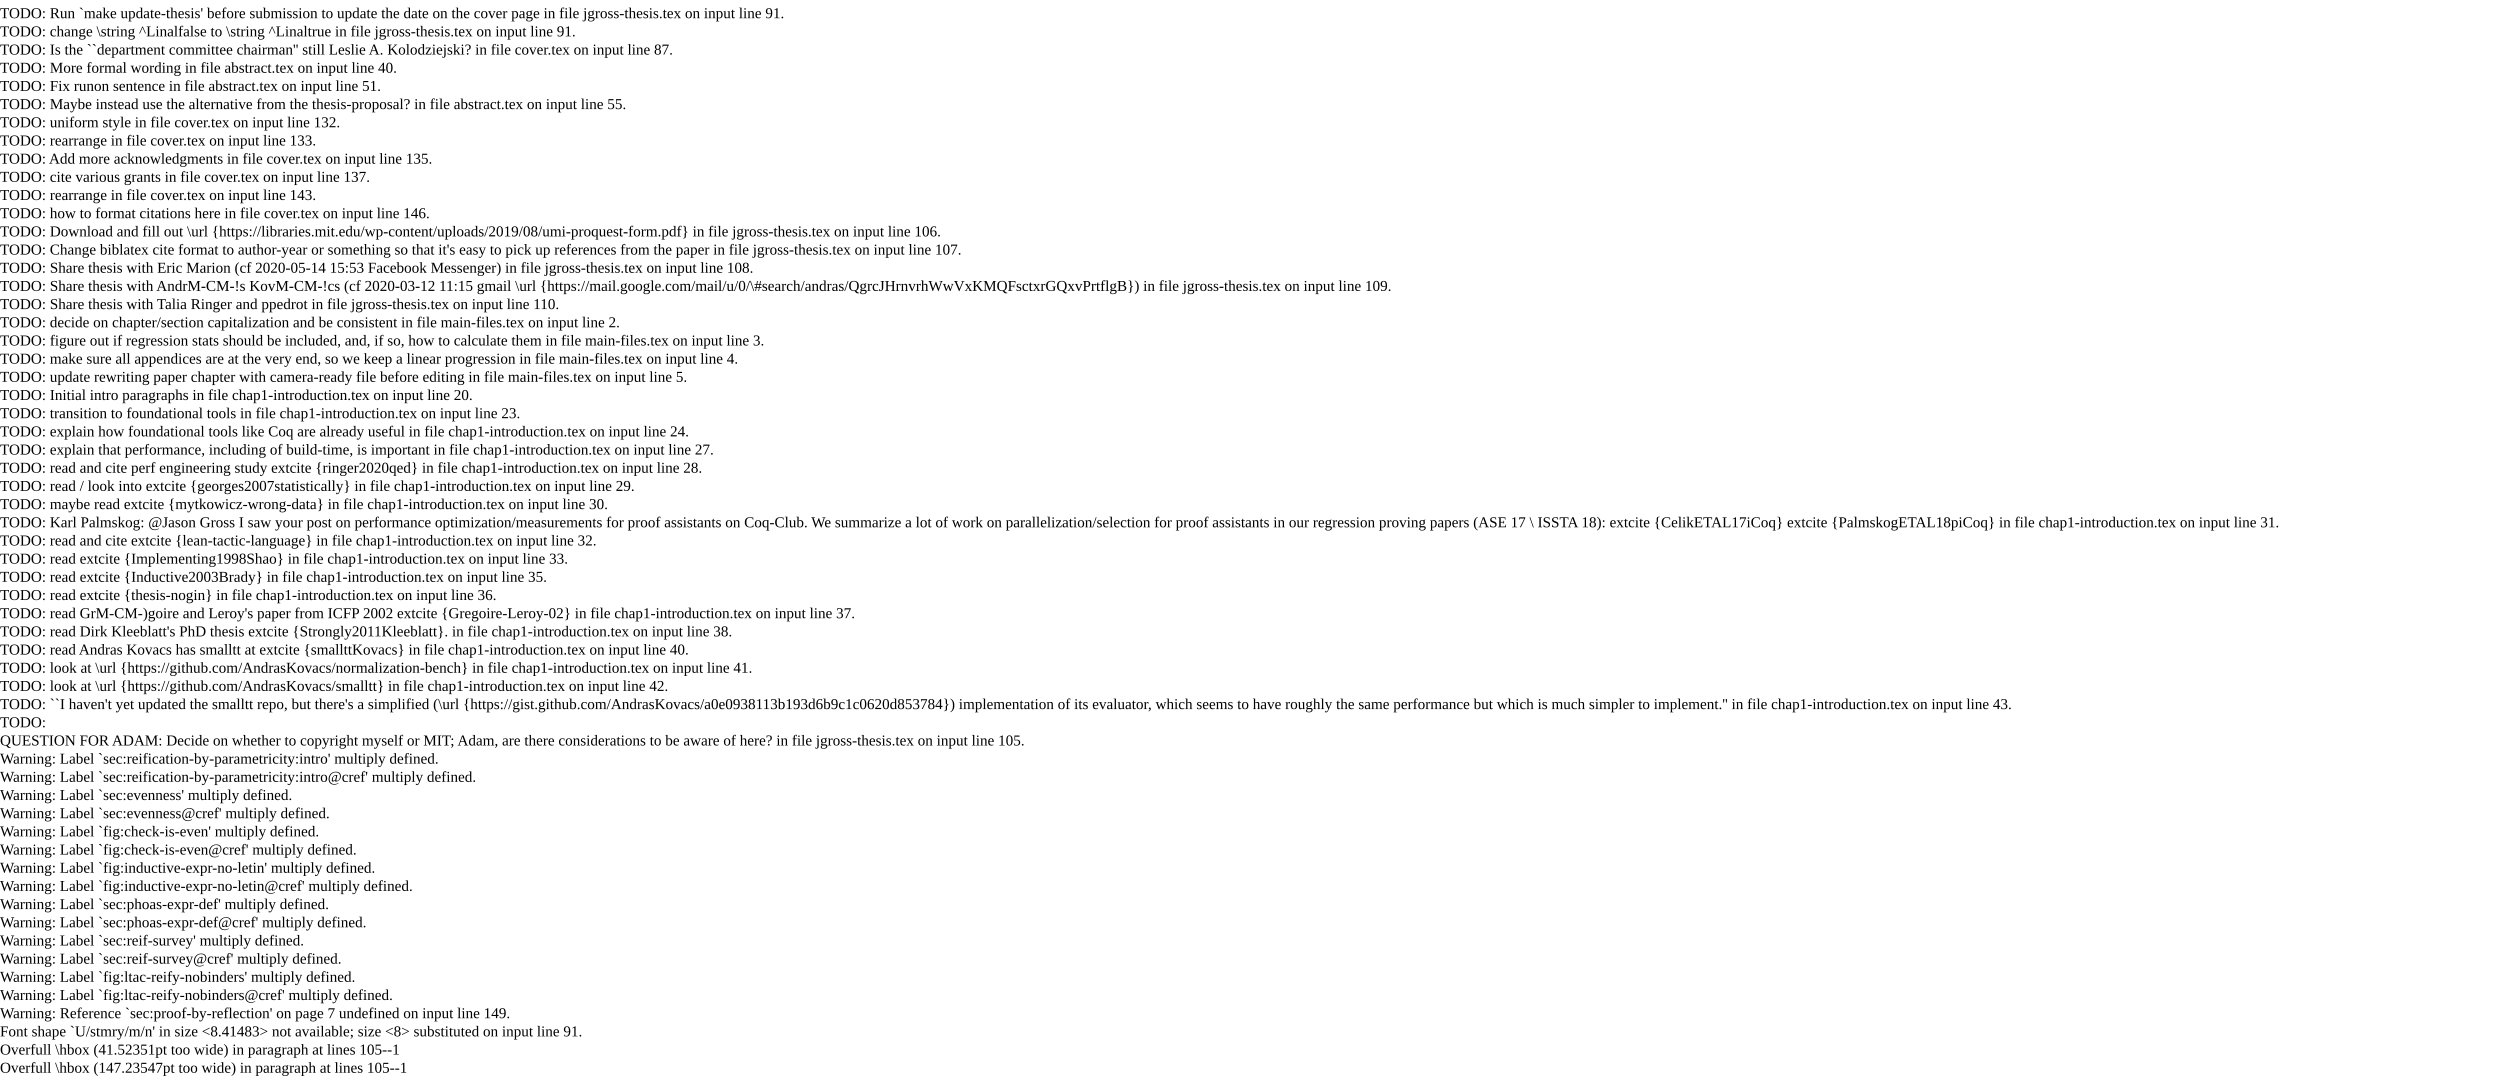
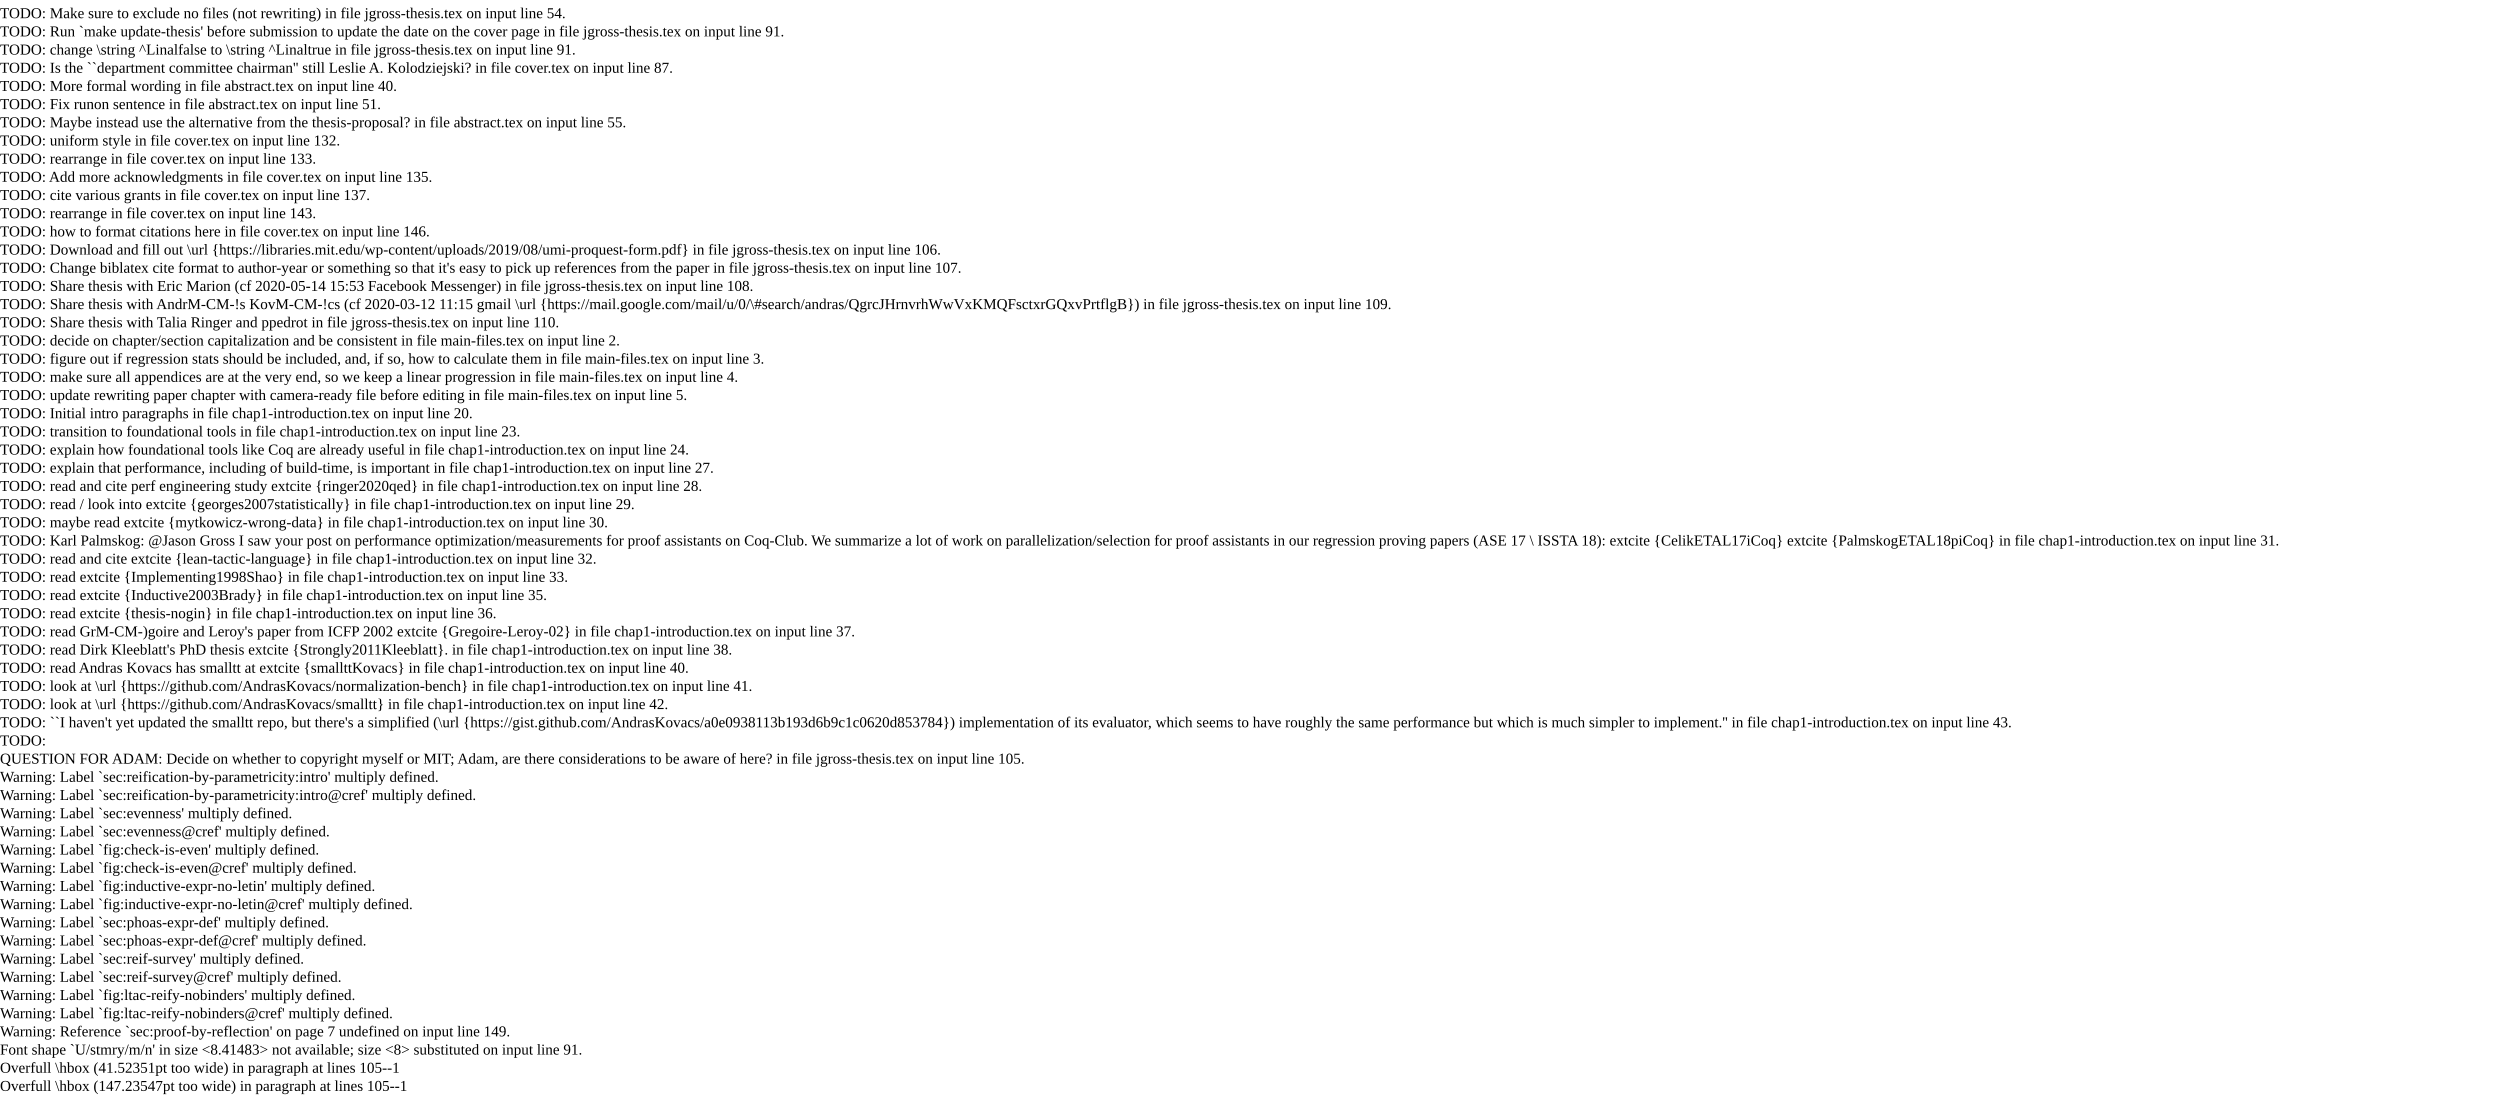
- <svg xmlns="http://www.w3.org/2000/svg" width="165em" height="71em">
+ <svg xmlns="http://www.w3.org/2000/svg" width="165em" height="73em">
  <text x="0" y="0">
+     <tspan x="0" dy="1.2em">TODO: Make sure to exclude no files (not rewriting) in file jgross-thesis.tex on input line 54.</tspan>
    <tspan x="0" dy="1.2em">TODO: Run `make update-thesis' before submission to update the date on the cover page in file jgross-thesis.tex on input line 91.</tspan>
    <tspan x="0" dy="1.2em">TODO: change \string ^Linalfalse to \string ^Linaltrue  in file jgross-thesis.tex on input line 91.</tspan>
    <tspan x="0" dy="1.2em">TODO: Is the ``department committee chairman'' still Leslie A. Kolodziejski? in file cover.tex on input line 87.</tspan>
    <tspan x="0" dy="1.2em">TODO: More formal wording in file abstract.tex on input line 40.</tspan>
    <tspan x="0" dy="1.2em">TODO: Fix runon sentence in file abstract.tex on input line 51.</tspan>
    <tspan x="0" dy="1.2em">TODO: Maybe instead use the alternative from the thesis-proposal? in file abstract.tex on input line 55.</tspan>
    <tspan x="0" dy="1.2em">TODO: uniform style in file cover.tex on input line 132.</tspan>
    <tspan x="0" dy="1.2em">TODO: rearrange in file cover.tex on input line 133.</tspan>
    <tspan x="0" dy="1.2em">TODO: Add more acknowledgments in file cover.tex on input line 135.</tspan>
    <tspan x="0" dy="1.2em">TODO: cite various grants in file cover.tex on input line 137.</tspan>
    <tspan x="0" dy="1.2em">TODO: rearrange in file cover.tex on input line 143.</tspan>
    <tspan x="0" dy="1.2em">TODO: how to format citations here in file cover.tex on input line 146.</tspan>
    <tspan x="0" dy="1.2em">TODO: Download and fill out \url {https://libraries.mit.edu/wp-content/uploads/2019/08/umi-proquest-form.pdf} in file jgross-thesis.tex on input line 106.</tspan>
    <tspan x="0" dy="1.2em">TODO: Change biblatex cite format to author-year or something so that it's easy to pick up references from the paper in file jgross-thesis.tex on input line 107.</tspan>
    <tspan x="0" dy="1.2em">TODO: Share thesis with Eric Marion (cf 2020-05-14 15:53 Facebook Messenger) in file jgross-thesis.tex on input line 108.</tspan>
    <tspan x="0" dy="1.2em">TODO: Share thesis with AndrM-CM-!s KovM-CM-!cs (cf 2020-03-12 11:15 gmail \url {https://mail.google.com/mail/u/0/\#search/andras/QgrcJHrnvrhWwVxKMQFsctxrGQxvPrtflgB}) in file jgross-thesis.tex on input line 109.</tspan>
    <tspan x="0" dy="1.2em">TODO: Share thesis with Talia Ringer and ppedrot in file jgross-thesis.tex on input line 110.</tspan>
    <tspan x="0" dy="1.2em">TODO: decide on chapter/section capitalization and be consistent in file main-files.tex on input line 2.</tspan>
    <tspan x="0" dy="1.2em">TODO: figure out if regression stats should be included, and, if so, how to calculate them in file main-files.tex on input line 3.</tspan>
    <tspan x="0" dy="1.2em">TODO: make sure all appendices are at the very end, so we keep a linear progression in file main-files.tex on input line 4.</tspan>
    <tspan x="0" dy="1.2em">TODO: update rewriting paper chapter with camera-ready file before editing in file main-files.tex on input line 5.</tspan>
    <tspan x="0" dy="1.2em">TODO: Initial intro paragraphs in file chap1-introduction.tex on input line 20.</tspan>
    <tspan x="0" dy="1.2em">TODO: transition to foundational tools in file chap1-introduction.tex on input line 23.</tspan>
    <tspan x="0" dy="1.2em">TODO: explain how foundational tools like Coq are already useful in file chap1-introduction.tex on input line 24.</tspan>
    <tspan x="0" dy="1.2em">TODO: explain that performance, including of build-time, is important in file chap1-introduction.tex on input line 27.</tspan>
    <tspan x="0" dy="1.2em">TODO: read and cite perf engineering study 	extcite {ringer2020qed} in file chap1-introduction.tex on input line 28.</tspan>
    <tspan x="0" dy="1.2em">TODO: read / look into 	extcite {georges2007statistically} in file chap1-introduction.tex on input line 29.</tspan>
    <tspan x="0" dy="1.2em">TODO: maybe read 	extcite {mytkowicz-wrong-data} in file chap1-introduction.tex on input line 30.</tspan>
    <tspan x="0" dy="1.2em">TODO: Karl Palmskog: @Jason Gross I saw your post on performance optimization/measurements for proof assistants on Coq-Club. We summarize a lot of work on parallelization/selection for proof assistants in our regression proving papers (ASE 17 \ ISSTA 18): 	extcite {CelikETAL17iCoq} 	extcite {PalmskogETAL18piCoq} in file chap1-introduction.tex on input line 31.</tspan>
    <tspan x="0" dy="1.2em">TODO: read and cite 	extcite {lean-tactic-language} in file chap1-introduction.tex on input line 32.</tspan>
    <tspan x="0" dy="1.2em">TODO: read 	extcite {Implementing1998Shao} in file chap1-introduction.tex on input line 33.</tspan>
    <tspan x="0" dy="1.2em">TODO: read 	extcite {Inductive2003Brady} in file chap1-introduction.tex on input line 35.</tspan>
    <tspan x="0" dy="1.2em">TODO: read 	extcite {thesis-nogin} in file chap1-introduction.tex on input line 36.</tspan>
    <tspan x="0" dy="1.2em">TODO: read GrM-CM-)goire and Leroy's paper from ICFP 2002 	extcite {Gregoire-Leroy-02} in file chap1-introduction.tex on input line 37.</tspan>
    <tspan x="0" dy="1.2em">TODO: read Dirk Kleeblatt's PhD thesis 	extcite {Strongly2011Kleeblatt}. in file chap1-introduction.tex on input line 38.</tspan>
    <tspan x="0" dy="1.2em">TODO: read Andras Kovacs has smalltt at 	extcite {smallttKovacs} in file chap1-introduction.tex on input line 40.</tspan>
    <tspan x="0" dy="1.2em">TODO: look at \url {https://github.com/AndrasKovacs/normalization-bench} in file chap1-introduction.tex on input line 41.</tspan>
    <tspan x="0" dy="1.2em">TODO: look at \url {https://github.com/AndrasKovacs/smalltt} in file chap1-introduction.tex on input line 42.</tspan>
    <tspan x="0" dy="1.2em">TODO: ``I haven't yet updated the smalltt repo, but there's a simplified (\url {https://gist.github.com/AndrasKovacs/a0e0938113b193d6b9c1c0620d853784}) implementation of its evaluator, which seems to have roughly the same performance but which is much simpler to implement.'' in file chap1-introduction.tex on input line 43.</tspan>
    <tspan x="0" dy="1.2em">TODO: </tspan>
    <tspan x="0" dy="1.2em">QUESTION FOR ADAM: Decide on whether to copyright myself or MIT; Adam, are there considerations to be aware of here? in file jgross-thesis.tex on input line 105.</tspan>
    <tspan x="0" dy="1.2em">Warning: Label `sec:reification-by-parametricity:intro' multiply defined.</tspan>
    <tspan x="0" dy="1.2em">Warning: Label `sec:reification-by-parametricity:intro@cref' multiply defined.</tspan>
    <tspan x="0" dy="1.2em">Warning: Label `sec:evenness' multiply defined.</tspan>
    <tspan x="0" dy="1.2em">Warning: Label `sec:evenness@cref' multiply defined.</tspan>
    <tspan x="0" dy="1.2em">Warning: Label `fig:check-is-even' multiply defined.</tspan>
    <tspan x="0" dy="1.2em">Warning: Label `fig:check-is-even@cref' multiply defined.</tspan>
    <tspan x="0" dy="1.2em">Warning: Label `fig:inductive-expr-no-letin' multiply defined.</tspan>
    <tspan x="0" dy="1.2em">Warning: Label `fig:inductive-expr-no-letin@cref' multiply defined.</tspan>
    <tspan x="0" dy="1.2em">Warning: Label `sec:phoas-expr-def' multiply defined.</tspan>
    <tspan x="0" dy="1.2em">Warning: Label `sec:phoas-expr-def@cref' multiply defined.</tspan>
    <tspan x="0" dy="1.2em">Warning: Label `sec:reif-survey' multiply defined.</tspan>
    <tspan x="0" dy="1.2em">Warning: Label `sec:reif-survey@cref' multiply defined.</tspan>
    <tspan x="0" dy="1.2em">Warning: Label `fig:ltac-reify-nobinders' multiply defined.</tspan>
    <tspan x="0" dy="1.2em">Warning: Label `fig:ltac-reify-nobinders@cref' multiply defined.</tspan>
    <tspan x="0" dy="1.2em">Warning: Reference `sec:proof-by-reflection' on page 7 undefined on input line 149.</tspan>
    <tspan x="0" dy="1.2em">Font shape `U/stmry/m/n' in size &lt;8.41483&gt; not available; size &lt;8&gt; substituted on input line 91.</tspan>
    <tspan x="0" dy="1.2em">Overfull \hbox (41.52351pt too wide) in paragraph at lines 105--1</tspan>
    <tspan x="0" dy="1.2em">Overfull \hbox (147.23547pt too wide) in paragraph at lines 105--1</tspan>
  </text>
</svg>
